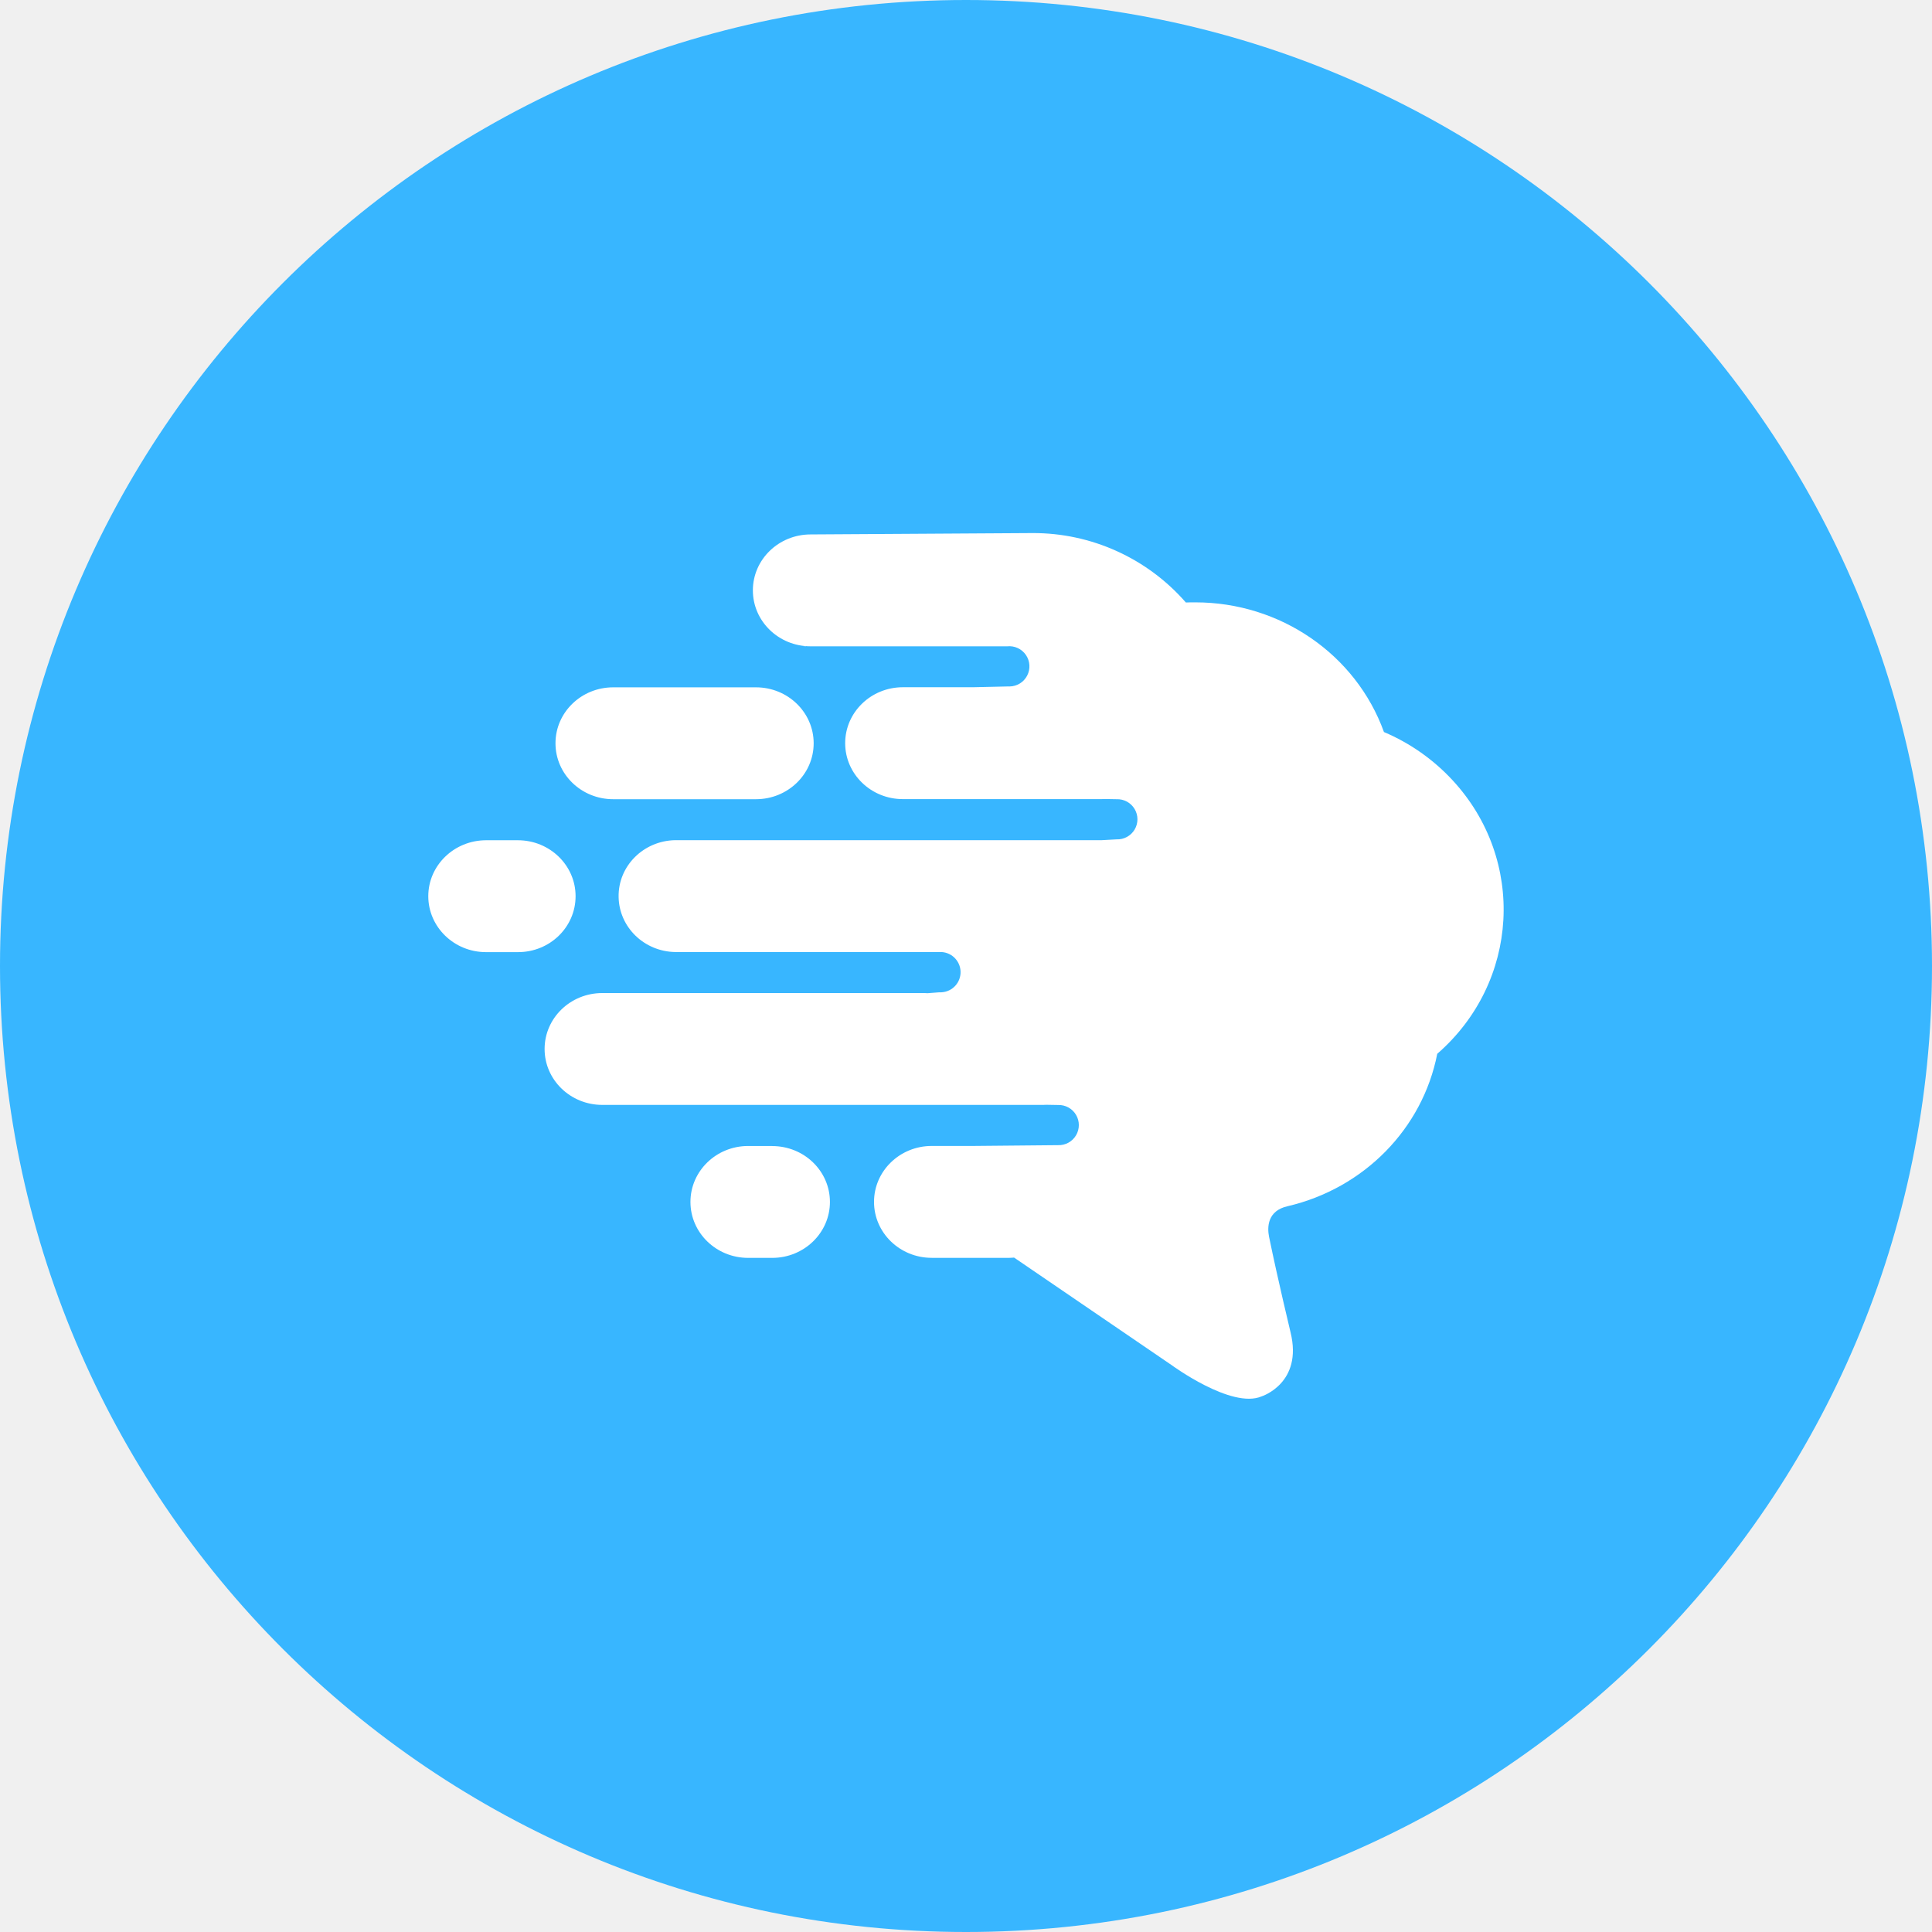
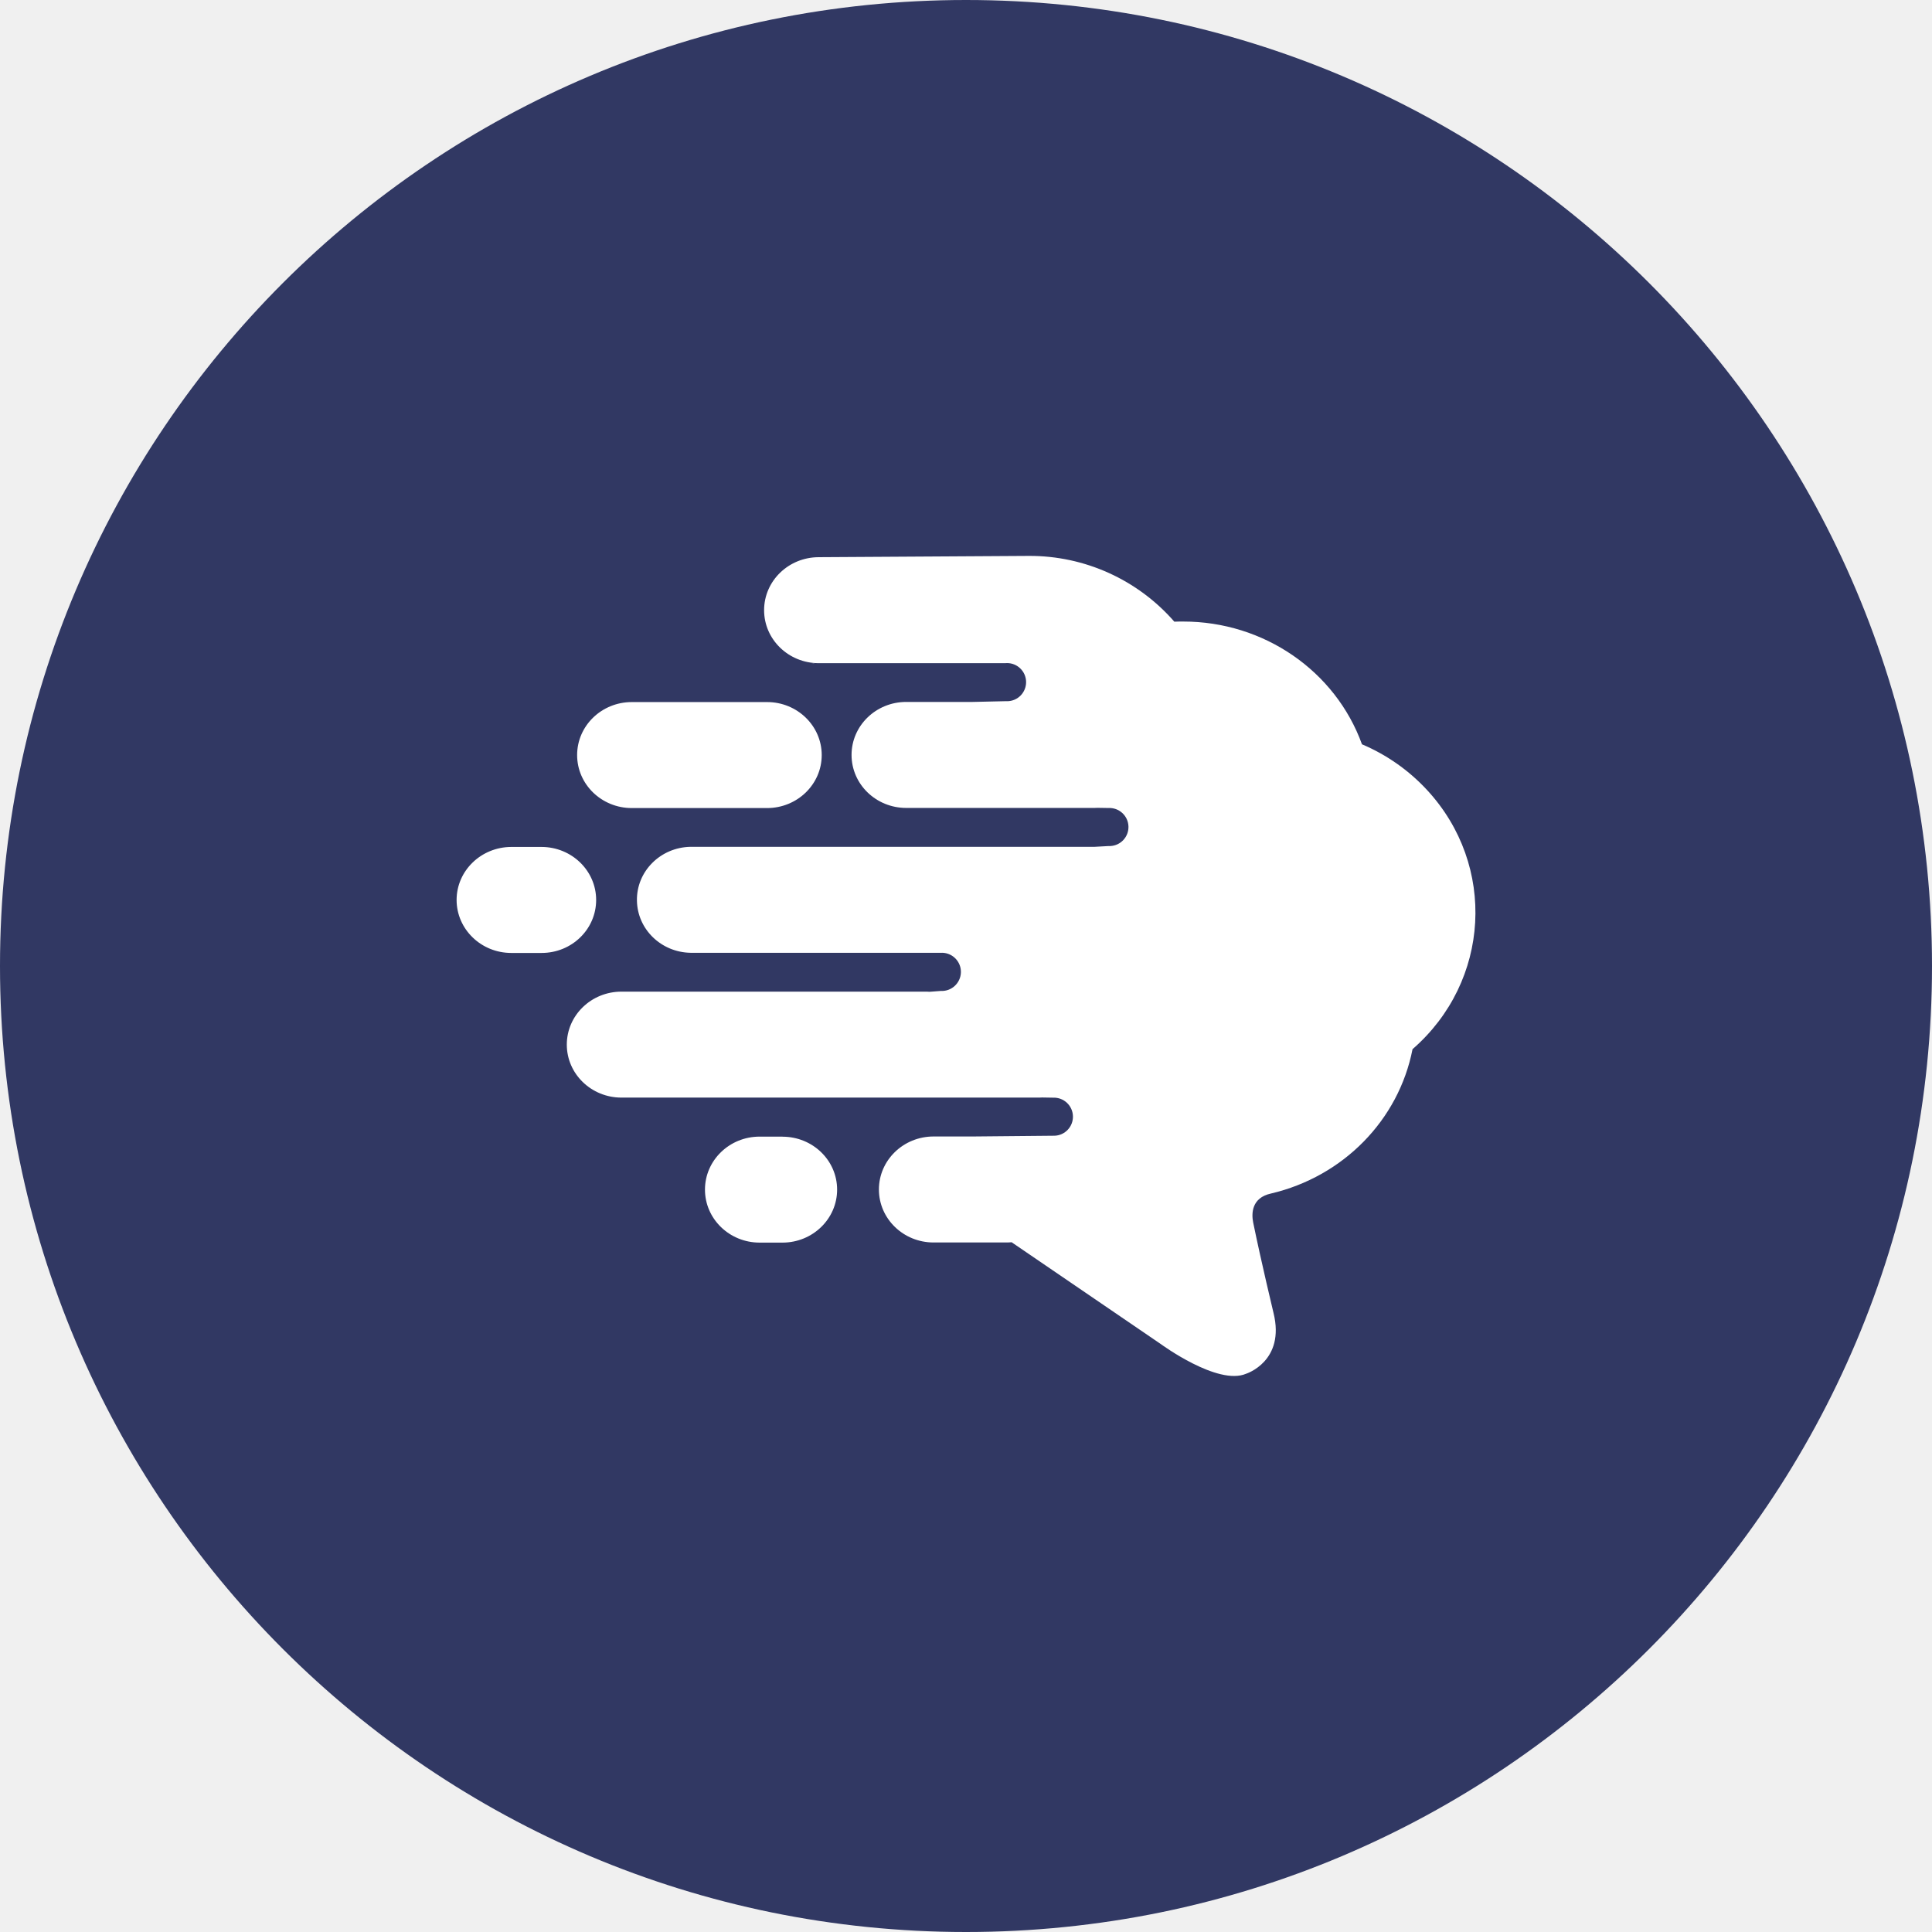
<svg xmlns="http://www.w3.org/2000/svg" viewBox="0 0 1024 1024">
-   <circle cx="512" cy="512" r="512" style="fill:#38b6ff" />
-   <path d="M425.59 342.61h1.54v-.09c-.55.03-1.05.09-1.54.09ZM733.53 388c-14.89-41.19-55-68.76-100-68.74-1.73 0-3.37 0-5 .07a107.3 107.3 0 0 0-81.3-36.79c-3.61 0-117.59.72-117.59.72-16.89 0-30.59 13.25-30.6 29.63s13.67 29.66 30.56 29.67h104.23a10.67 10.67 0 1 1 1.28 21.28 11.32 11.32 0 0 1-1.28 0s-17.57.41-18.1.41h-37.19c-16.89 0-30.58 13.27-30.58 29.65s13.69 29.65 30.58 29.65h105.4c.52 0 1-.05 1.53-.06l6.29.11a10.65 10.65 0 1 1 0 21.28s-7.32.43-7.81.43H357.88c-16.89.29-30.34 13.79-30 30.16.29 16 13.57 28.85 30 29.13h140a10.67 10.67 0 1 1 1.12 21.34h-1.11l-6.3.48c-.5 0-1-.08-1.54-.08H319.22c-16.89 0-30.57 13.27-30.57 29.64s13.69 29.64 30.57 29.64H553c.53 0 1 0 1.54-.06l6.29.11a10.65 10.65 0 1 1 0 21.29l-45 .42h-22c-16.89 0-30.58 13.28-30.58 29.65s13.69 29.65 30.58 29.65H535c.81 0 1.63-.07 2.48-.14 41.62 28.38 83.51 57 83.51 57s31.83 23.42 47.71 16.56c0 0 22-6.95 15.3-34-.26-1.19-6.68-27.7-11.38-50.6-1-5-.94-13.82 9.92-16.2 40.48-9.49 71.47-41.09 79.23-80.76 43.55-37.88 47.18-102.82 8.12-145A105.86 105.86 0 0 0 733.54 388v.05Zm-428.46 87c0-16.37-13.69-29.64-30.57-29.65h-16.92C240.69 445.39 227 458.67 227 475s13.69 29.65 30.58 29.65h16.95c16.88.03 30.55-13.24 30.54-29.65Zm19.86-51.4h75.73c16.89 0 30.59-13.25 30.6-29.63s-13.67-29.66-30.56-29.67H325c-16.89 0-30.58 13.27-30.58 29.65S308.11 423.6 325 423.6Zm84.38 183.8h-12.78c-16.89 0-30.58 13.28-30.58 29.65s13.69 29.65 30.58 29.65h12.77c16.89 0 30.58-13.28 30.58-29.65s-13.68-29.61-30.58-29.61Z" style="fill:#fff" />
+   <circle cx="512" cy="512" r="512" style="fill:#313863" />
+   <path d="M430.15 351.56h1.46v-.09c-.52.03-.99.09-1.46.09Zm291.75 43c-14.11-39.02-52.11-65.15-94.74-65.13-1.64 0-3.19 0-4.74.07a101.693 101.693 0 0 0-77.03-34.86c-3.42 0-111.41.68-111.41.68-16 0-28.98 12.55-28.99 28.07s12.95 28.1 28.95 28.11h98.75c5.55-.59 10.53 3.44 11.11 8.99s-3.44 10.53-8.99 11.11c-.3.03-.6.05-.91.05-.4.02-.81.02-1.21 0 0 0-16.65.39-17.15.39h-35.23c-16 0-28.97 12.57-28.97 28.09s12.97 28.09 28.97 28.09h99.86c.49 0 .95-.05 1.45-.06l5.96.1c5.57-.24 10.28 4.08 10.52 9.64.24 5.57-4.08 10.28-9.64 10.52-.29.01-.58.01-.87 0 0 0-6.94.41-7.4.41H366.01c-16 .27-28.74 13.07-28.42 28.57.27 15.16 12.86 27.33 28.42 27.6h132.64c5.58-.29 10.35 4 10.64 9.58.29 5.58-4 10.35-9.58 10.64h-1.05l-5.97.45c-.47 0-.95-.08-1.46-.08H329.38c-16 0-28.96 12.57-28.96 28.08s12.97 28.08 28.96 28.08h221.49c.5 0 .95 0 1.46-.06l5.96.1c5.57-.17 10.22 4.21 10.39 9.78.17 5.57-4.21 10.22-9.78 10.39h-.62l-42.63.4h-20.84c-16 0-28.97 12.58-28.97 28.09s12.97 28.09 28.97 28.09h39.01c.77 0 1.54-.07 2.35-.13 39.43 26.89 79.12 54 79.12 54s30.16 22.19 45.2 15.69c0 0 20.84-6.58 14.5-32.21-.25-1.13-6.33-26.24-10.78-47.94-.95-4.74-.89-13.09 9.4-15.35 38.35-8.99 67.71-38.93 75.06-76.51 41.26-35.89 44.7-97.41 7.69-137.38a100.359 100.359 0 0 0-34.44-24.2v.05-.05Zm-405.93 82.43c0-15.51-12.97-28.08-28.96-28.09h-16.03c-16 .04-28.97 12.62-28.97 28.09s12.97 28.09 28.97 28.09h16.06c15.99.03 28.94-12.54 28.93-28.09Zm18.82-48.7h71.75c16 0 28.98-12.55 28.99-28.07 0-15.52-12.95-28.1-28.95-28.11h-71.72c-16 0-28.97 12.57-28.97 28.09s12.97 28.09 28.97 28.09h-.07Zm79.94 174.14h-12.11c-16 0-28.97 12.58-28.97 28.09s12.97 28.09 28.97 28.09h12.1c16 0 28.97-12.58 28.97-28.09s-12.96-28.05-28.97-28.05v-.04Z" style="fill:#fff" />
</svg>
